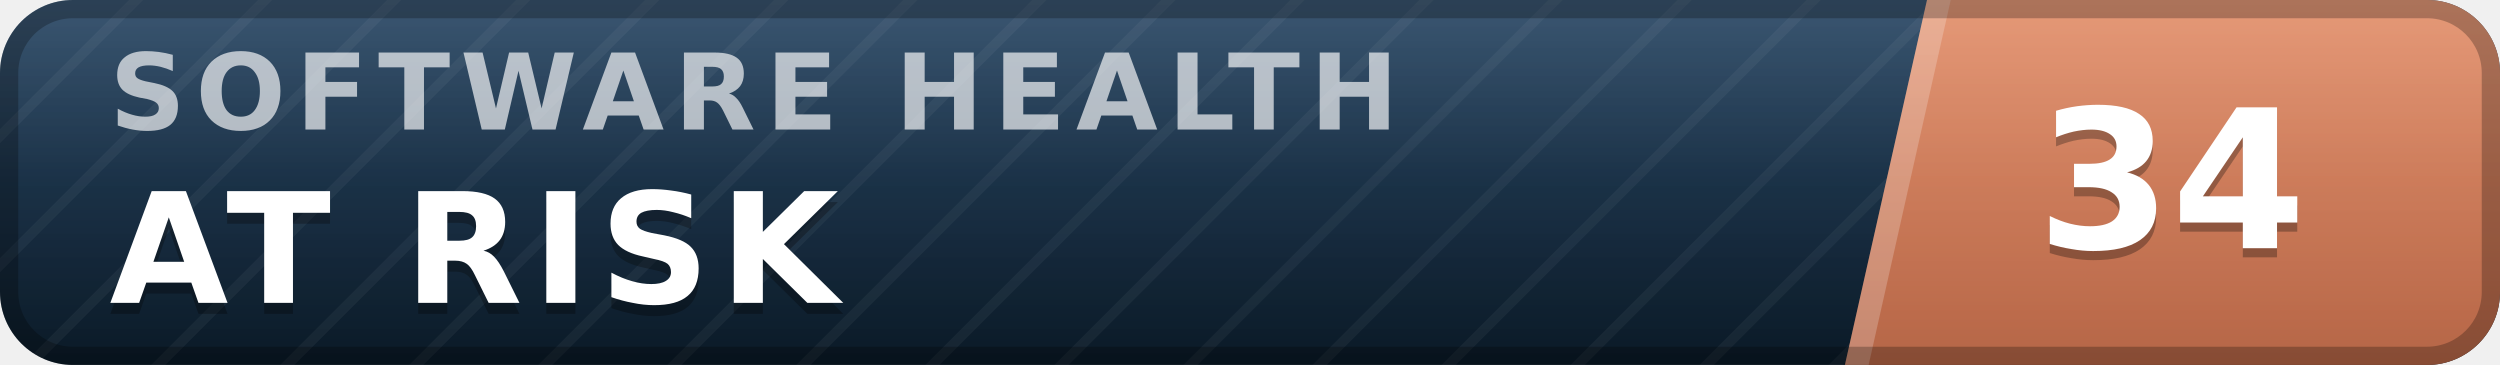
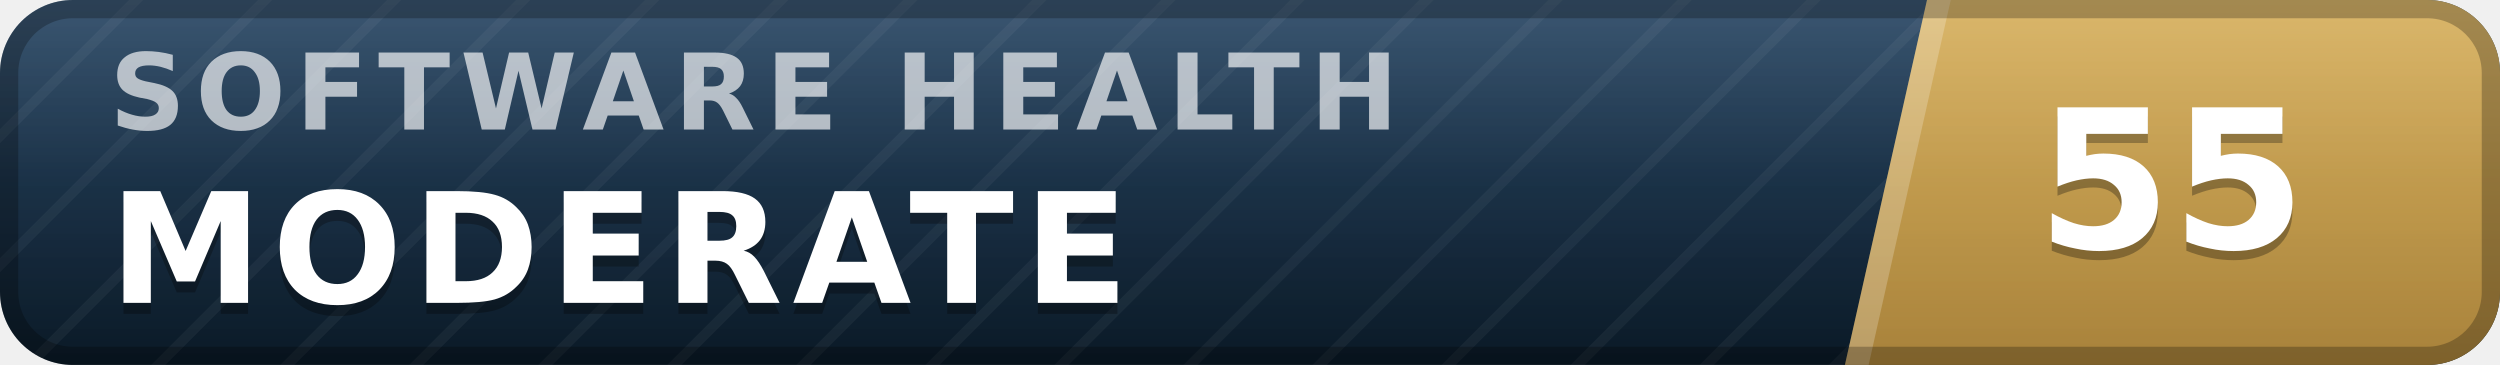
- <svg xmlns="http://www.w3.org/2000/svg" width="137" height="20" viewBox="0 0 137 20" role="img" aria-label="inspect.software software health index 34 of 100, at risk" font-family="Verdana,DejaVu Sans,Geneva,sans-serif">
+ <svg xmlns="http://www.w3.org/2000/svg" width="137" height="20" viewBox="0 0 137 20" role="img" aria-label="inspect.software software health index 55 of 100, moderate" font-family="Verdana,DejaVu Sans,Geneva,sans-serif">
  <defs>
    <linearGradient id="plate" x1="0" y1="0" x2="0" y2="1">
      <stop offset="0" stop-color="#1d3d5c" />
      <stop offset="1" stop-color="#0a1926" />
    </linearGradient>
    <linearGradient id="endplate" x1="0" y1="0" x2="0" y2="1">
-       <stop offset="0" stop-color="#e18a64" />
-       <stop offset="1" stop-color="#b56546" />
+       <stop offset="0" stop-color="#d5ac55" />
+       <stop offset="1" stop-color="#a8823a" />
    </linearGradient>
    <linearGradient id="gloss" x1="0" y1="0" x2="0" y2="1">
      <stop offset="0" stop-color="#fff" stop-opacity=".13" />
      <stop offset=".5" stop-color="#fff" stop-opacity=".03" />
      <stop offset="1" stop-color="#fff" stop-opacity="0" />
    </linearGradient>
    <pattern id="guilloche" width="5" height="5" patternUnits="userSpaceOnUse" patternTransform="rotate(45)">
      <line x1="0" y1="0" x2="0" y2="5" stroke="#fff" stroke-opacity=".045" stroke-width="1.1" />
    </pattern>
    <clipPath id="rounded">
      <rect width="137" height="20" rx="4" />
    </clipPath>
  </defs>
  <g clip-path="url(#rounded)">
    <rect width="137" height="20" fill="url(#plate)" />
    <rect width="137" height="20" fill="url(#guilloche)" />
    <polygon points="105.6,0 137,0 137,20 101.1,20" fill="url(#endplate)" />
    <polygon points="105.6,0 106.9,0 102.4,20 101.1,20" fill="#fff" fill-opacity=".22" />
    <text x="6.0" y="7.1" font-size="5.8" letter-spacing="0.55" fill="#fff" fill-opacity=".66" font-weight="bold" textLength="76.3" lengthAdjust="spacing">SOFTWARE HEALTH</text>
-     <text x="6.0" y="17.2" font-size="8.4" fill="#000" fill-opacity=".3" font-weight="bold" letter-spacing="0.55" textLength="43.3" lengthAdjust="spacing">AT RISK</text>
-     <text x="6.0" y="16.6" font-size="8.4" fill="#fff" font-weight="bold" letter-spacing="0.55" textLength="43.3" lengthAdjust="spacing">AT RISK</text>
-     <text x="119.0" y="14.1" font-size="10.6" fill="#000" fill-opacity=".3" font-weight="bold" text-anchor="middle">34</text>
-     <text x="119.0" y="13.6" font-size="10.6" fill="#fff" font-weight="bold" text-anchor="middle">34</text>
+     <text x="6.0" y="17.2" font-size="8.4" fill="#000" fill-opacity=".3" font-weight="bold" letter-spacing="0.55" textLength="59.5" lengthAdjust="spacing">MODERATE</text>
+     <text x="6.0" y="16.6" font-size="8.4" fill="#fff" font-weight="bold" letter-spacing="0.55" textLength="59.5" lengthAdjust="spacing">MODERATE</text>
+     <text x="119.0" y="14.1" font-size="10.6" fill="#000" fill-opacity=".3" font-weight="bold" text-anchor="middle">55</text>
+     <text x="119.0" y="13.6" font-size="10.6" fill="#fff" font-weight="bold" text-anchor="middle">55</text>
    <rect width="137" height="20" fill="url(#gloss)" />
  </g>
  <rect x=".5" y=".5" width="136" height="19" rx="3.5" fill="none" stroke="#000" stroke-opacity=".25" />
</svg>
